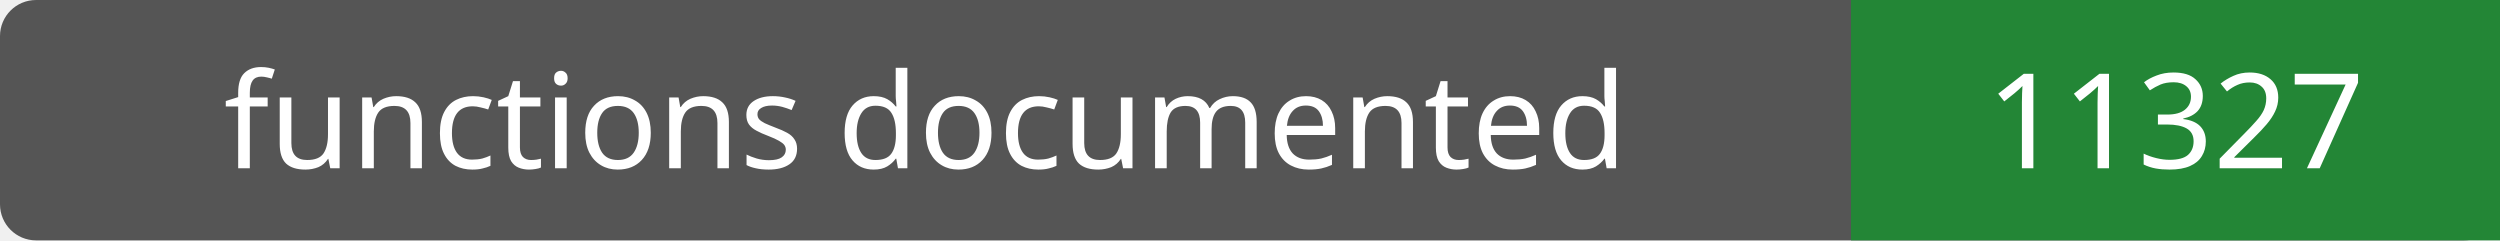
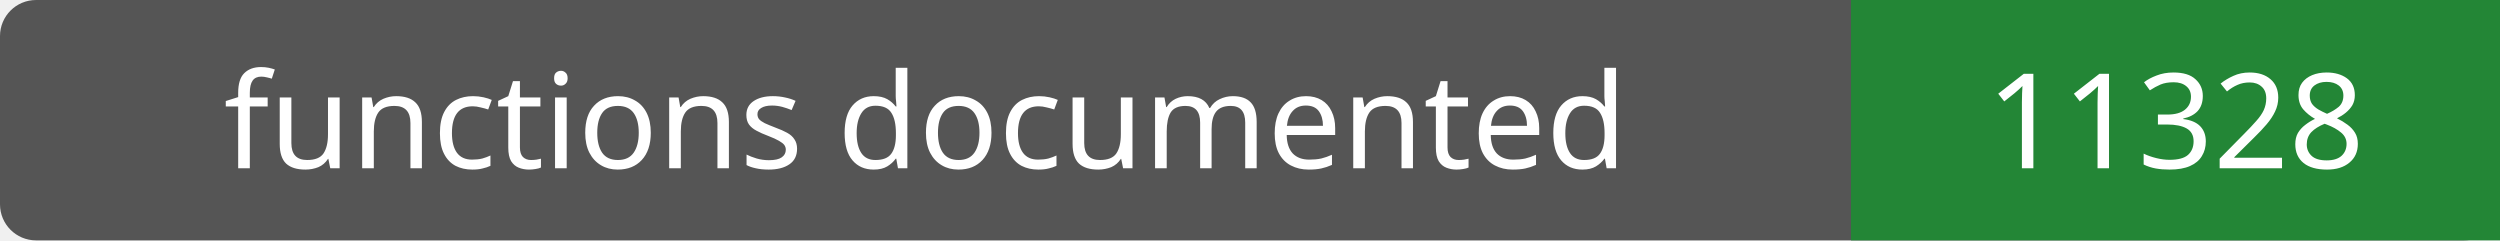
- <svg xmlns="http://www.w3.org/2000/svg" width="208" height="20" role="img" aria-label="functions documented: 11327">
+ <svg xmlns="http://www.w3.org/2000/svg" width="208" height="20" role="img" aria-label="functions documented: 11328">
  <rect width="208" height="20" rx="3" fill="#555" />
  <path fill="#238636" d="M154 0h54v20H154z" />
  <g fill="#fff" text-anchor="middle" font-family="Verdana,sans-serif" font-size="11">
    <text x="77.0" y="14">functions documented</text>
-     <text x="181.0" y="14">11327</text>
+     <text x="181.0" y="14">11328</text>
  </g>
</svg>
